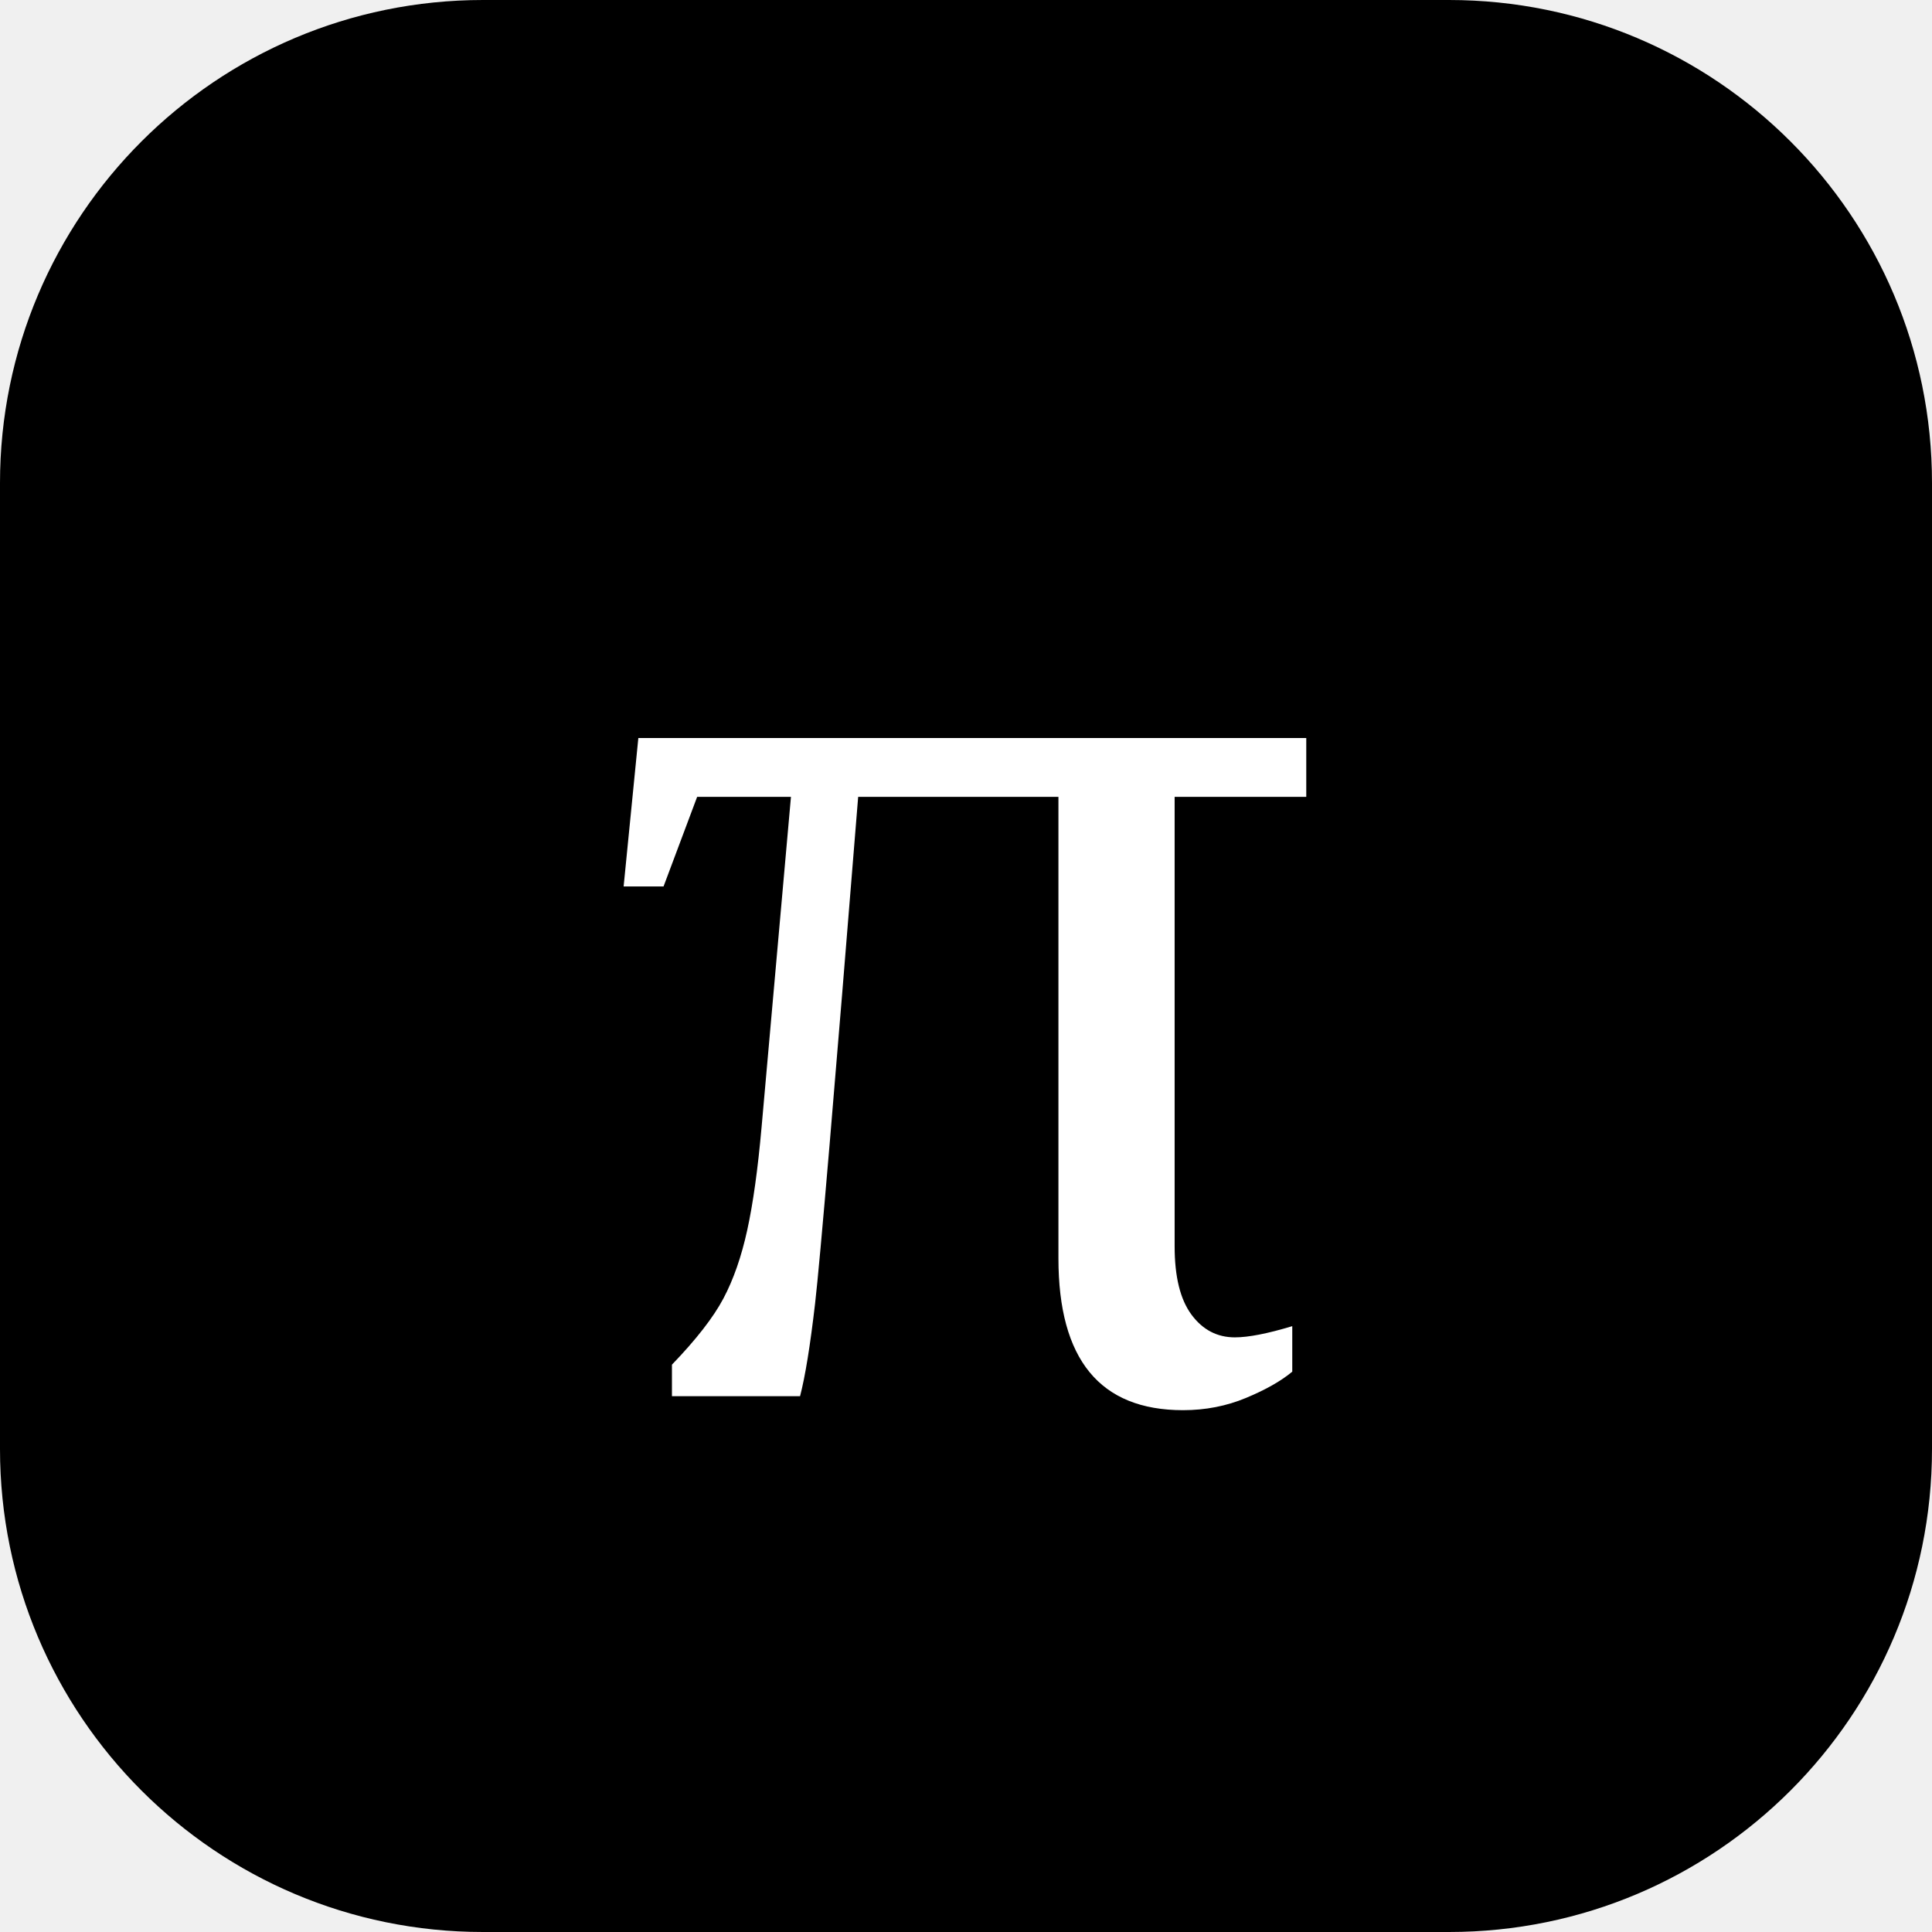
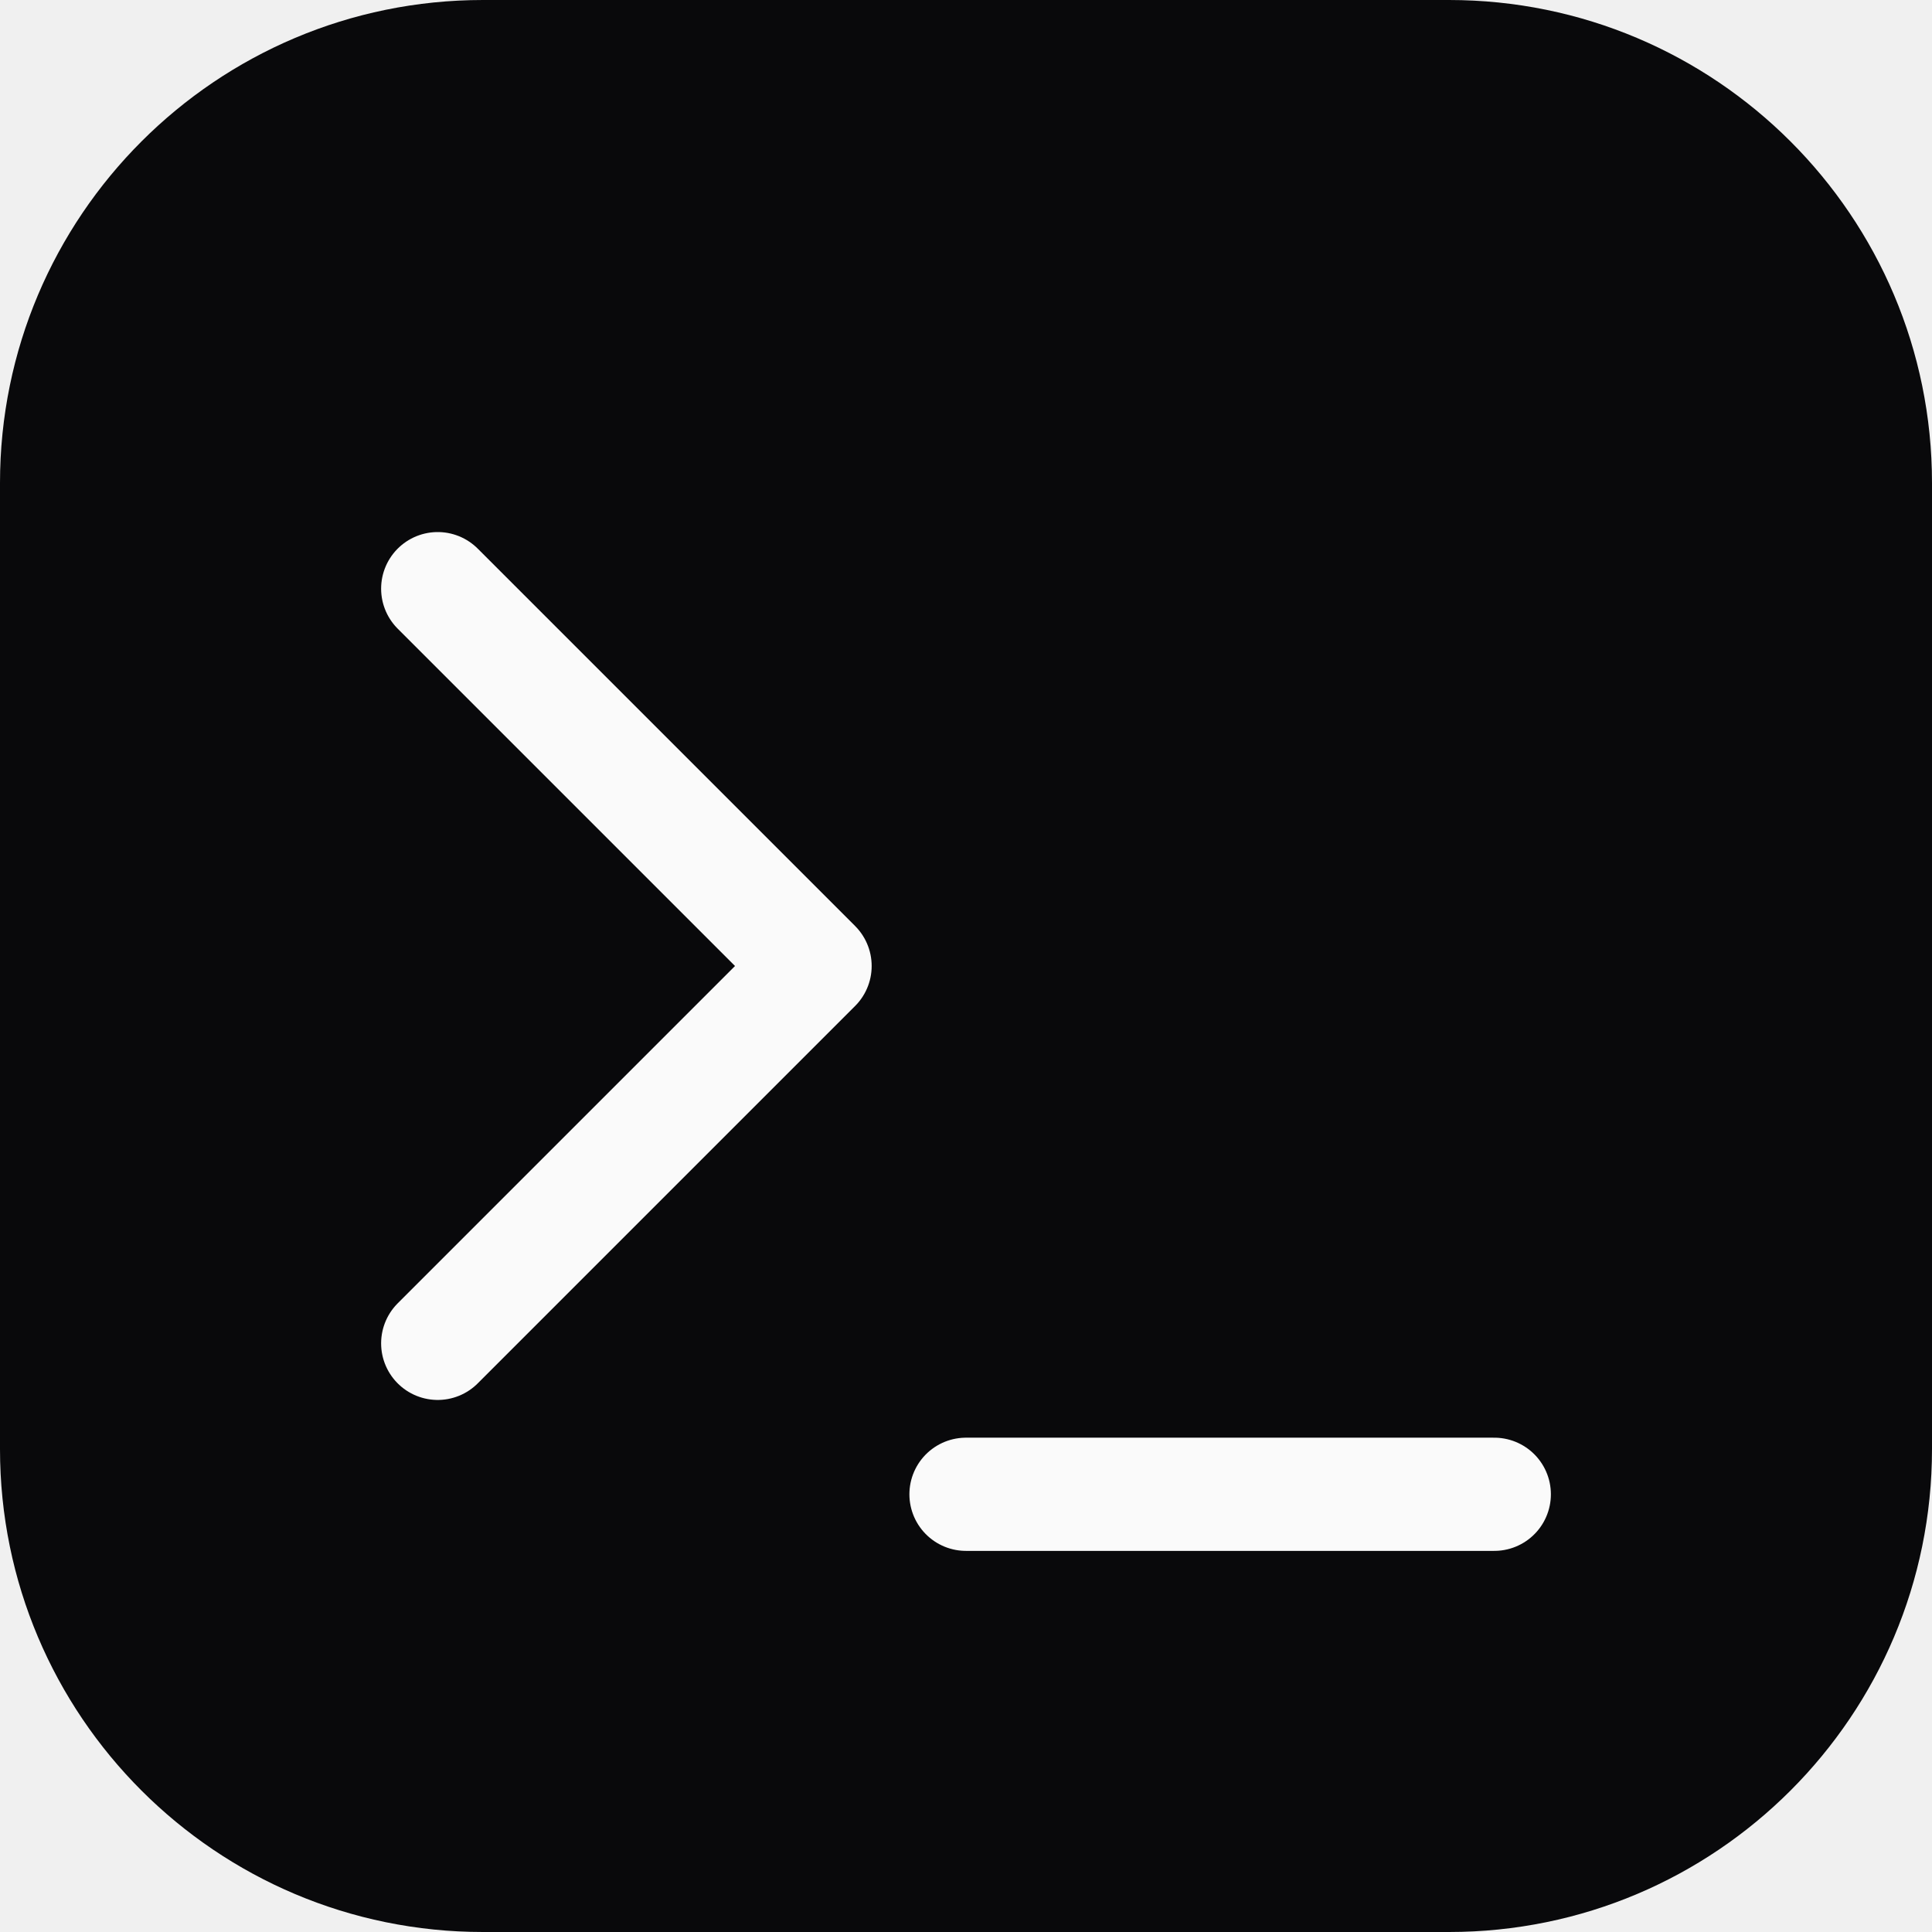
<svg xmlns="http://www.w3.org/2000/svg" viewBox="0 0 1024 1024" width="100%" height="100%">
-   <rect width="1024" height="1024" rx="256" ry="256" fill="#000000" />
-   <text x="512" y="740" font-family="'Times New Roman', Georgia, serif" font-size="760" fill="#ffffff" text-anchor="middle">
-     π
-   </text>
+   <rect width="1024" height="1024" rx="256" ry="256" fill="#09090B" />
+   <g fill="none" stroke="#FAFAFA" stroke-width="60" stroke-linecap="round" stroke-linejoin="round">
+     <path d="M232 312 L432 512 L232 712" />
+     <path d="M512 792 L792 792" />
+   </g>
</svg>
